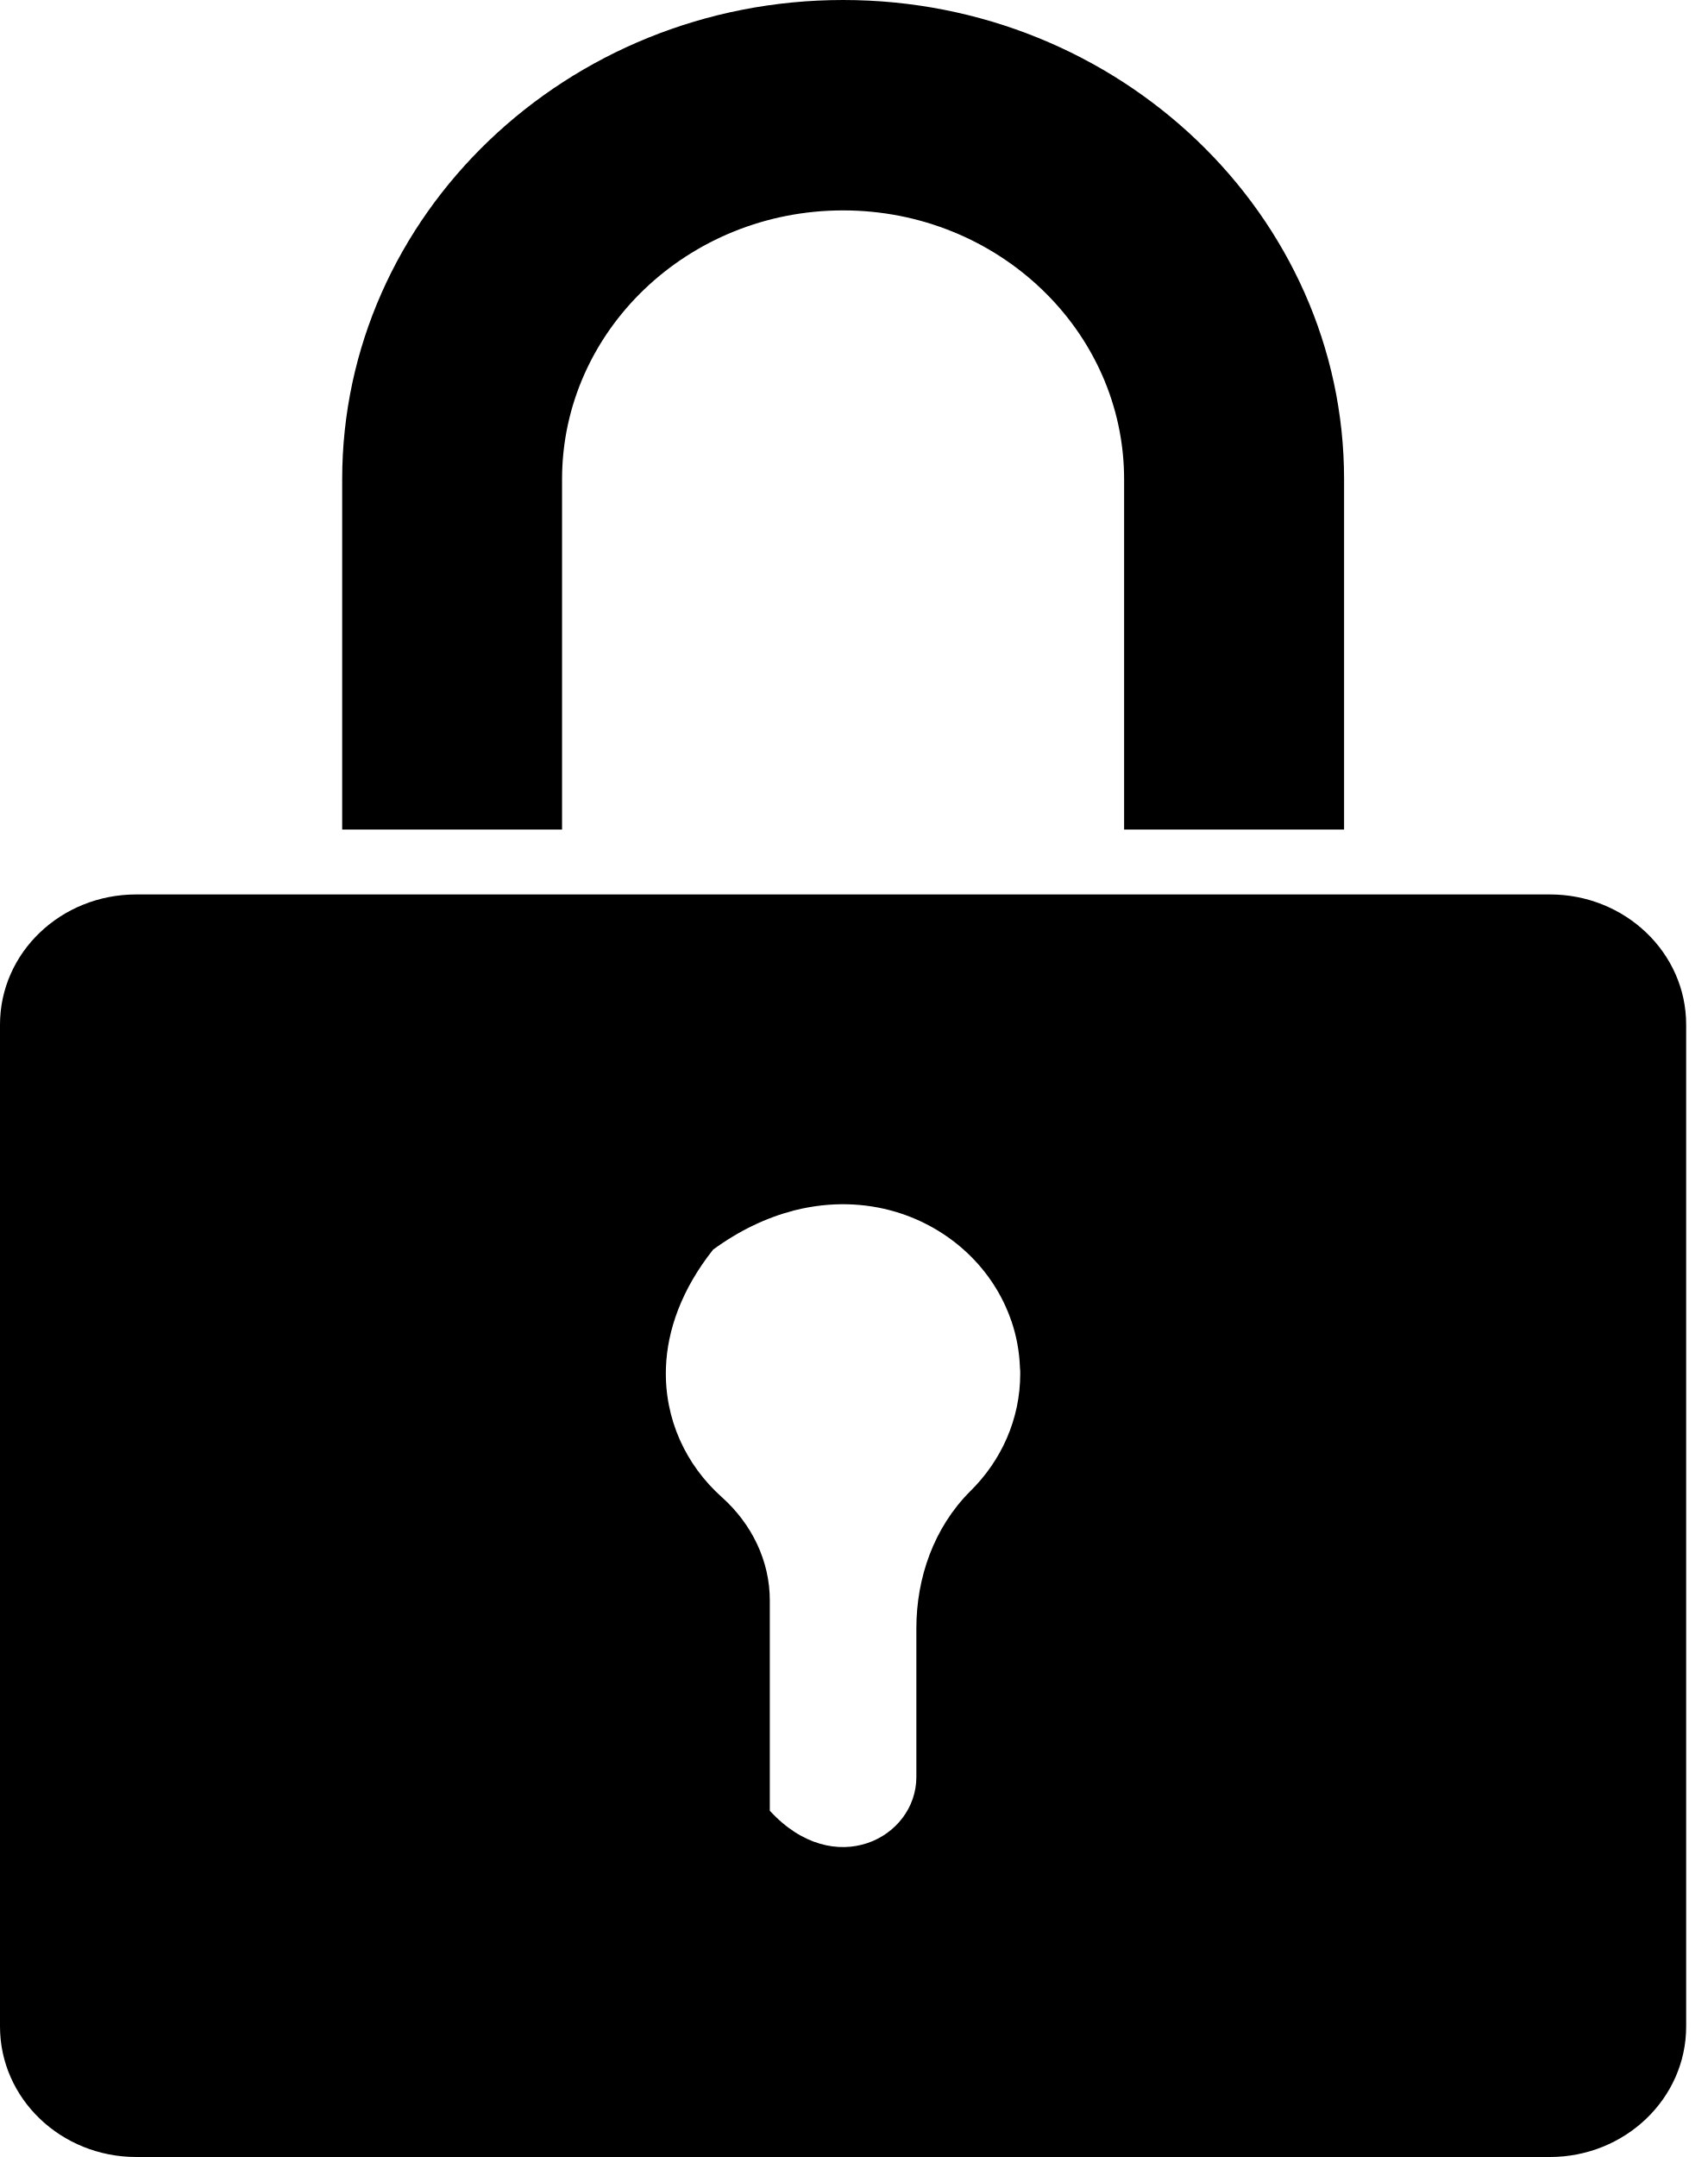
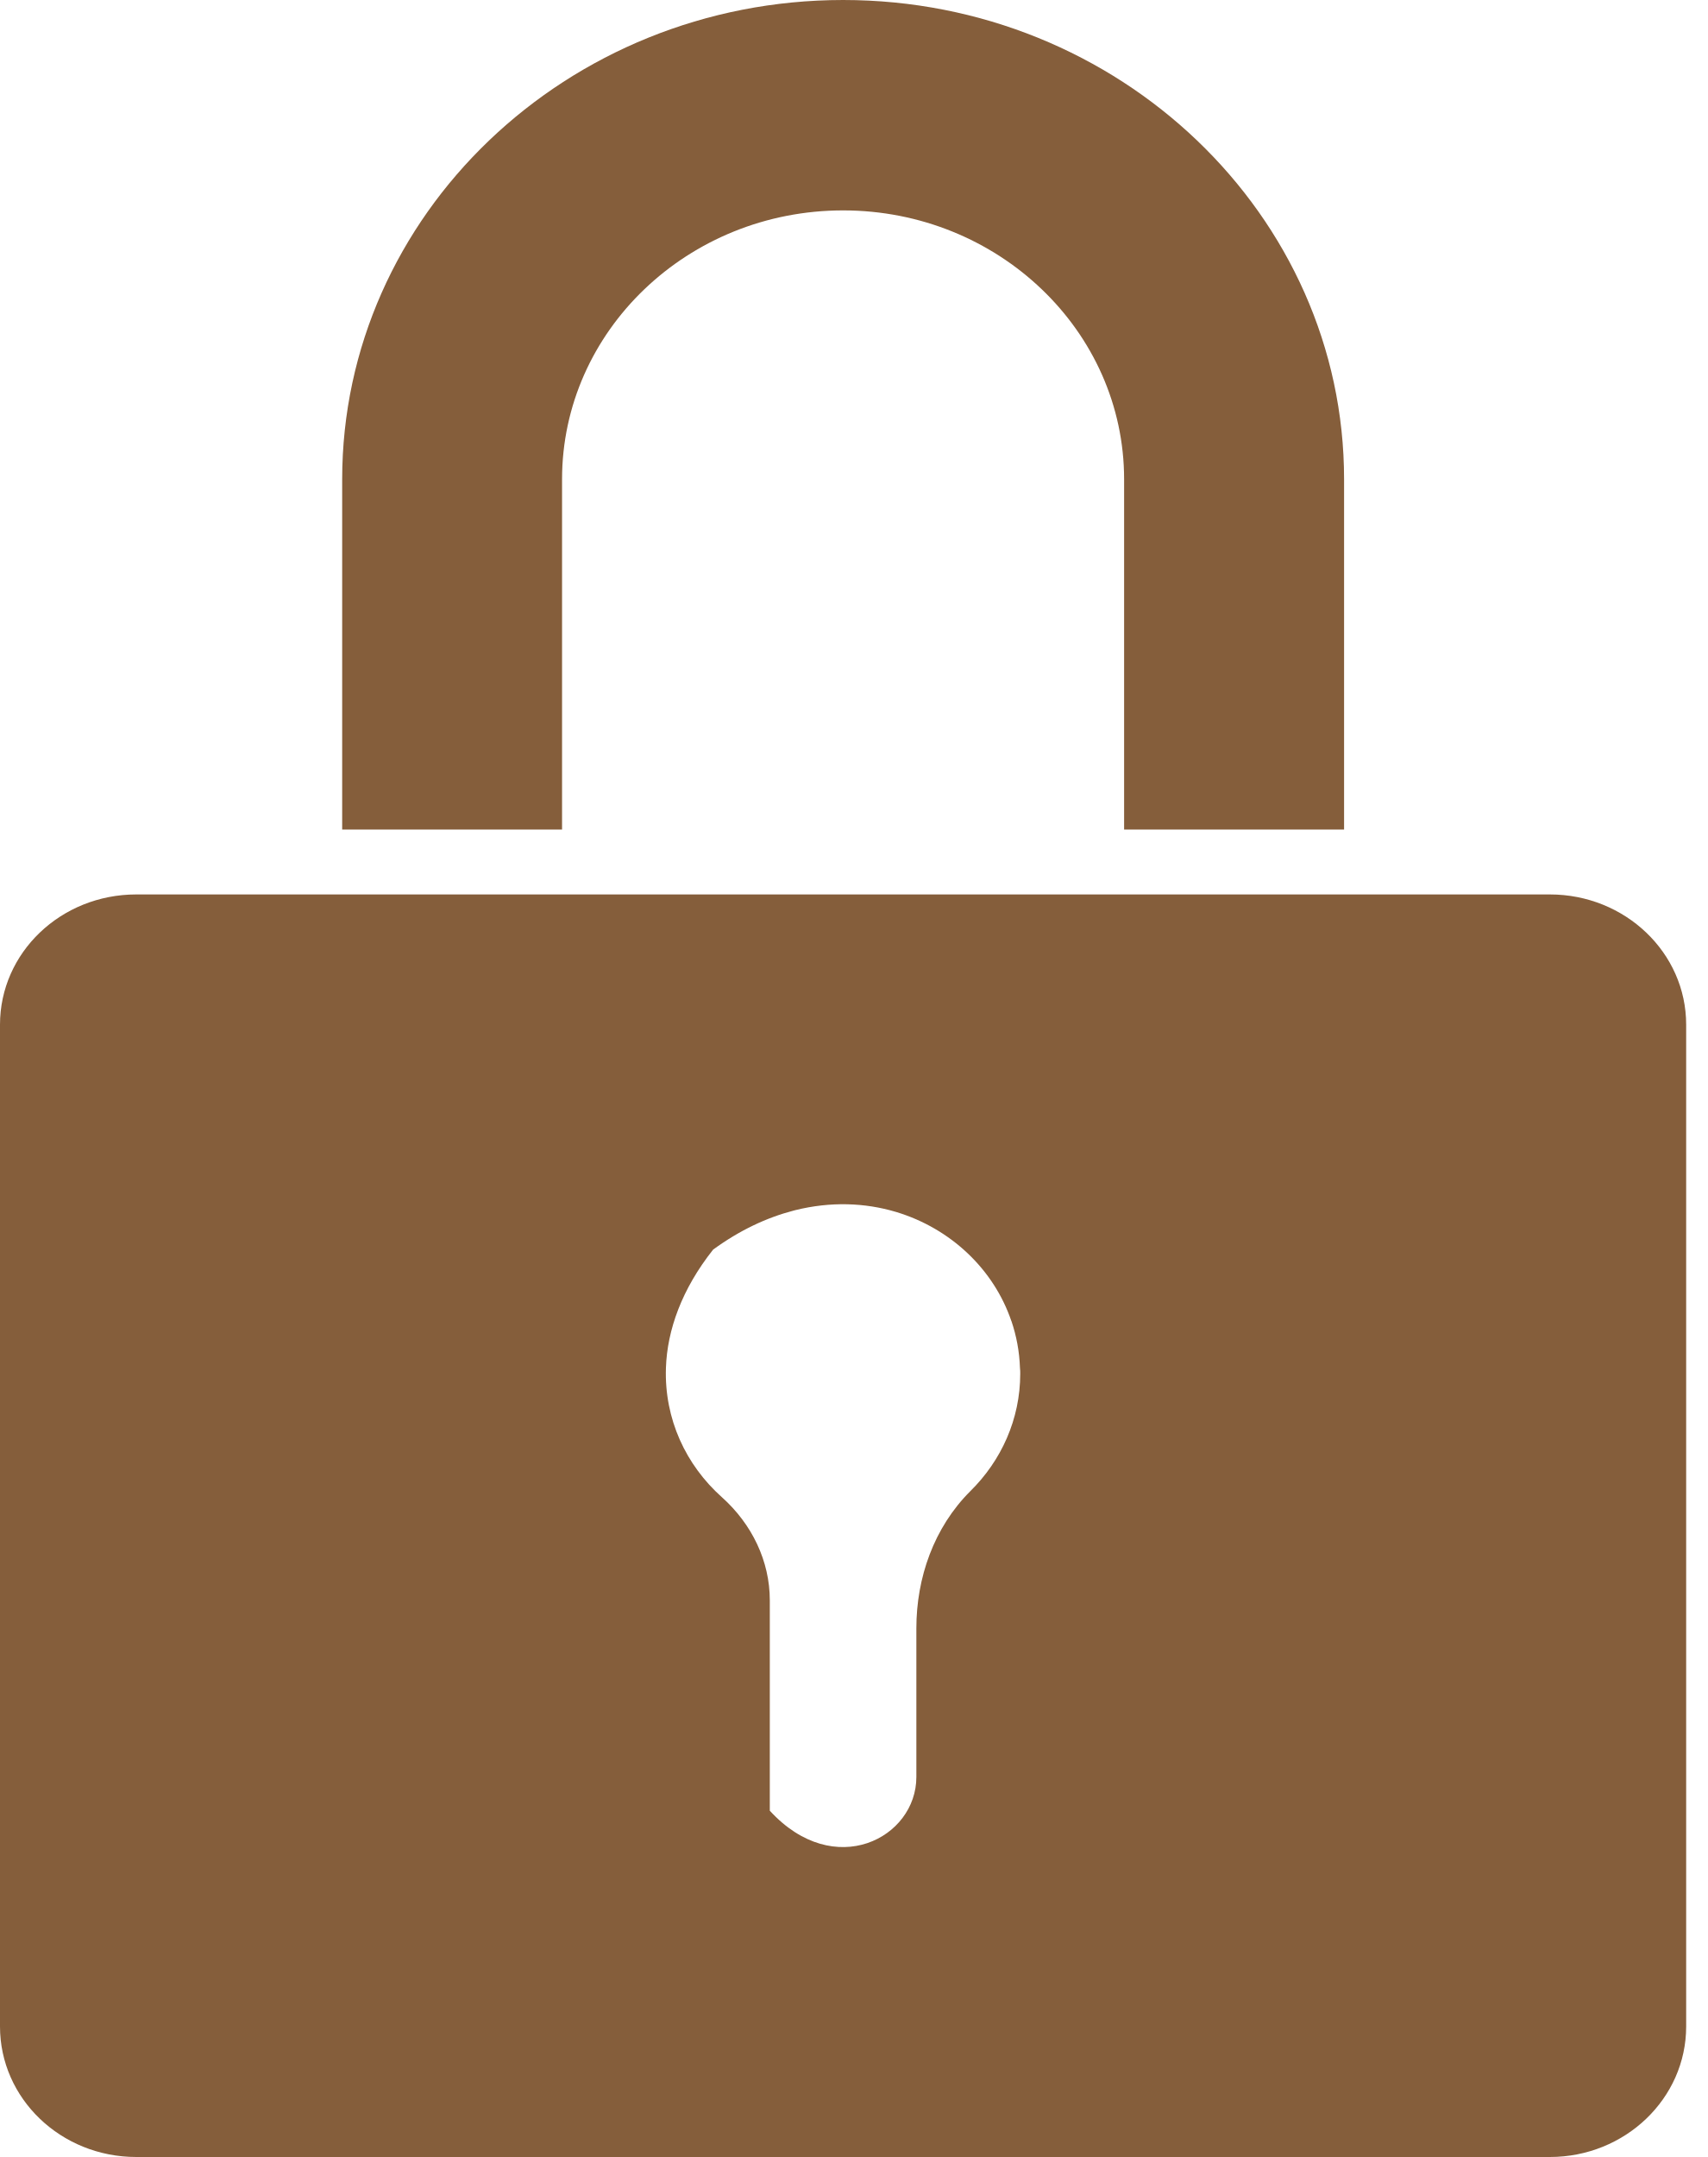
<svg xmlns="http://www.w3.org/2000/svg" width="19" height="24" viewBox="0 0 19 24" fill="none">
-   <path d="M18.765 22.548V11.401C18.765 10.6 18.085 9.952 17.248 9.952H14.958H12.51H6.255H3.808H1.517C0.677 9.952 0 10.6 0 11.401V22.548C0 23.349 0.677 24 1.517 24H17.248C18.085 24 18.765 23.349 18.765 22.548ZM10.799 16.591C10.392 16.997 10.198 17.556 10.198 18.118V19.772C10.198 20.451 9.285 20.93 8.567 20.147V17.806C8.567 17.369 8.368 16.958 8.034 16.659C7.634 16.302 7.392 15.79 7.411 15.22C7.425 14.799 7.588 14.343 7.936 13.904C8.233 13.687 8.535 13.547 8.831 13.47C8.837 13.469 8.844 13.467 8.85 13.465C9.245 13.367 9.627 13.382 9.969 13.484C9.972 13.485 9.974 13.485 9.976 13.486C10.58 13.669 11.059 14.122 11.255 14.698C11.256 14.698 11.256 14.699 11.256 14.699C11.312 14.864 11.345 15.039 11.351 15.22C11.354 15.241 11.354 15.264 11.354 15.285C11.354 15.792 11.142 16.253 10.799 16.591Z" fill="black" />
-   <path d="M3.808 5.333V9.21V9.222V9.23H6.24H6.247H6.255V5.333C6.255 3.683 7.656 2.341 9.383 2.341C11.107 2.341 12.51 3.683 12.51 5.333V9.23H14.958V5.333C14.958 2.393 12.456 0 9.383 0C6.307 0 3.808 2.393 3.808 5.333Z" fill="black" />
+   <path d="M18.765 22.548V11.401C18.765 10.6 18.085 9.952 17.248 9.952H14.958H12.51H6.255H3.808H1.517C0.677 9.952 0 10.6 0 11.401V22.548C0 23.349 0.677 24 1.517 24H17.248C18.085 24 18.765 23.349 18.765 22.548ZM10.799 16.591C10.392 16.997 10.198 17.556 10.198 18.118V19.772C10.198 20.451 9.285 20.93 8.567 20.147V17.806C8.567 17.369 8.368 16.958 8.034 16.659C7.634 16.302 7.392 15.79 7.411 15.22C7.425 14.799 7.588 14.343 7.936 13.904C8.233 13.687 8.535 13.547 8.831 13.47C8.837 13.469 8.844 13.467 8.85 13.465C9.245 13.367 9.627 13.382 9.969 13.484C9.972 13.485 9.974 13.485 9.976 13.486C10.58 13.669 11.059 14.122 11.255 14.698C11.256 14.698 11.256 14.699 11.256 14.699C11.312 14.864 11.345 15.039 11.351 15.22C11.354 15.241 11.354 15.264 11.354 15.285C11.354 15.792 11.142 16.253 10.799 16.591Z" fill="#855E3B" />
+   <path d="M3.808 5.333V9.21V9.222V9.23H6.24H6.247H6.255V5.333C6.255 3.683 7.656 2.341 9.383 2.341C11.107 2.341 12.51 3.683 12.51 5.333V9.23H14.958V5.333C14.958 2.393 12.456 0 9.383 0C6.307 0 3.808 2.393 3.808 5.333Z" fill="#855E3B" />
</svg>
